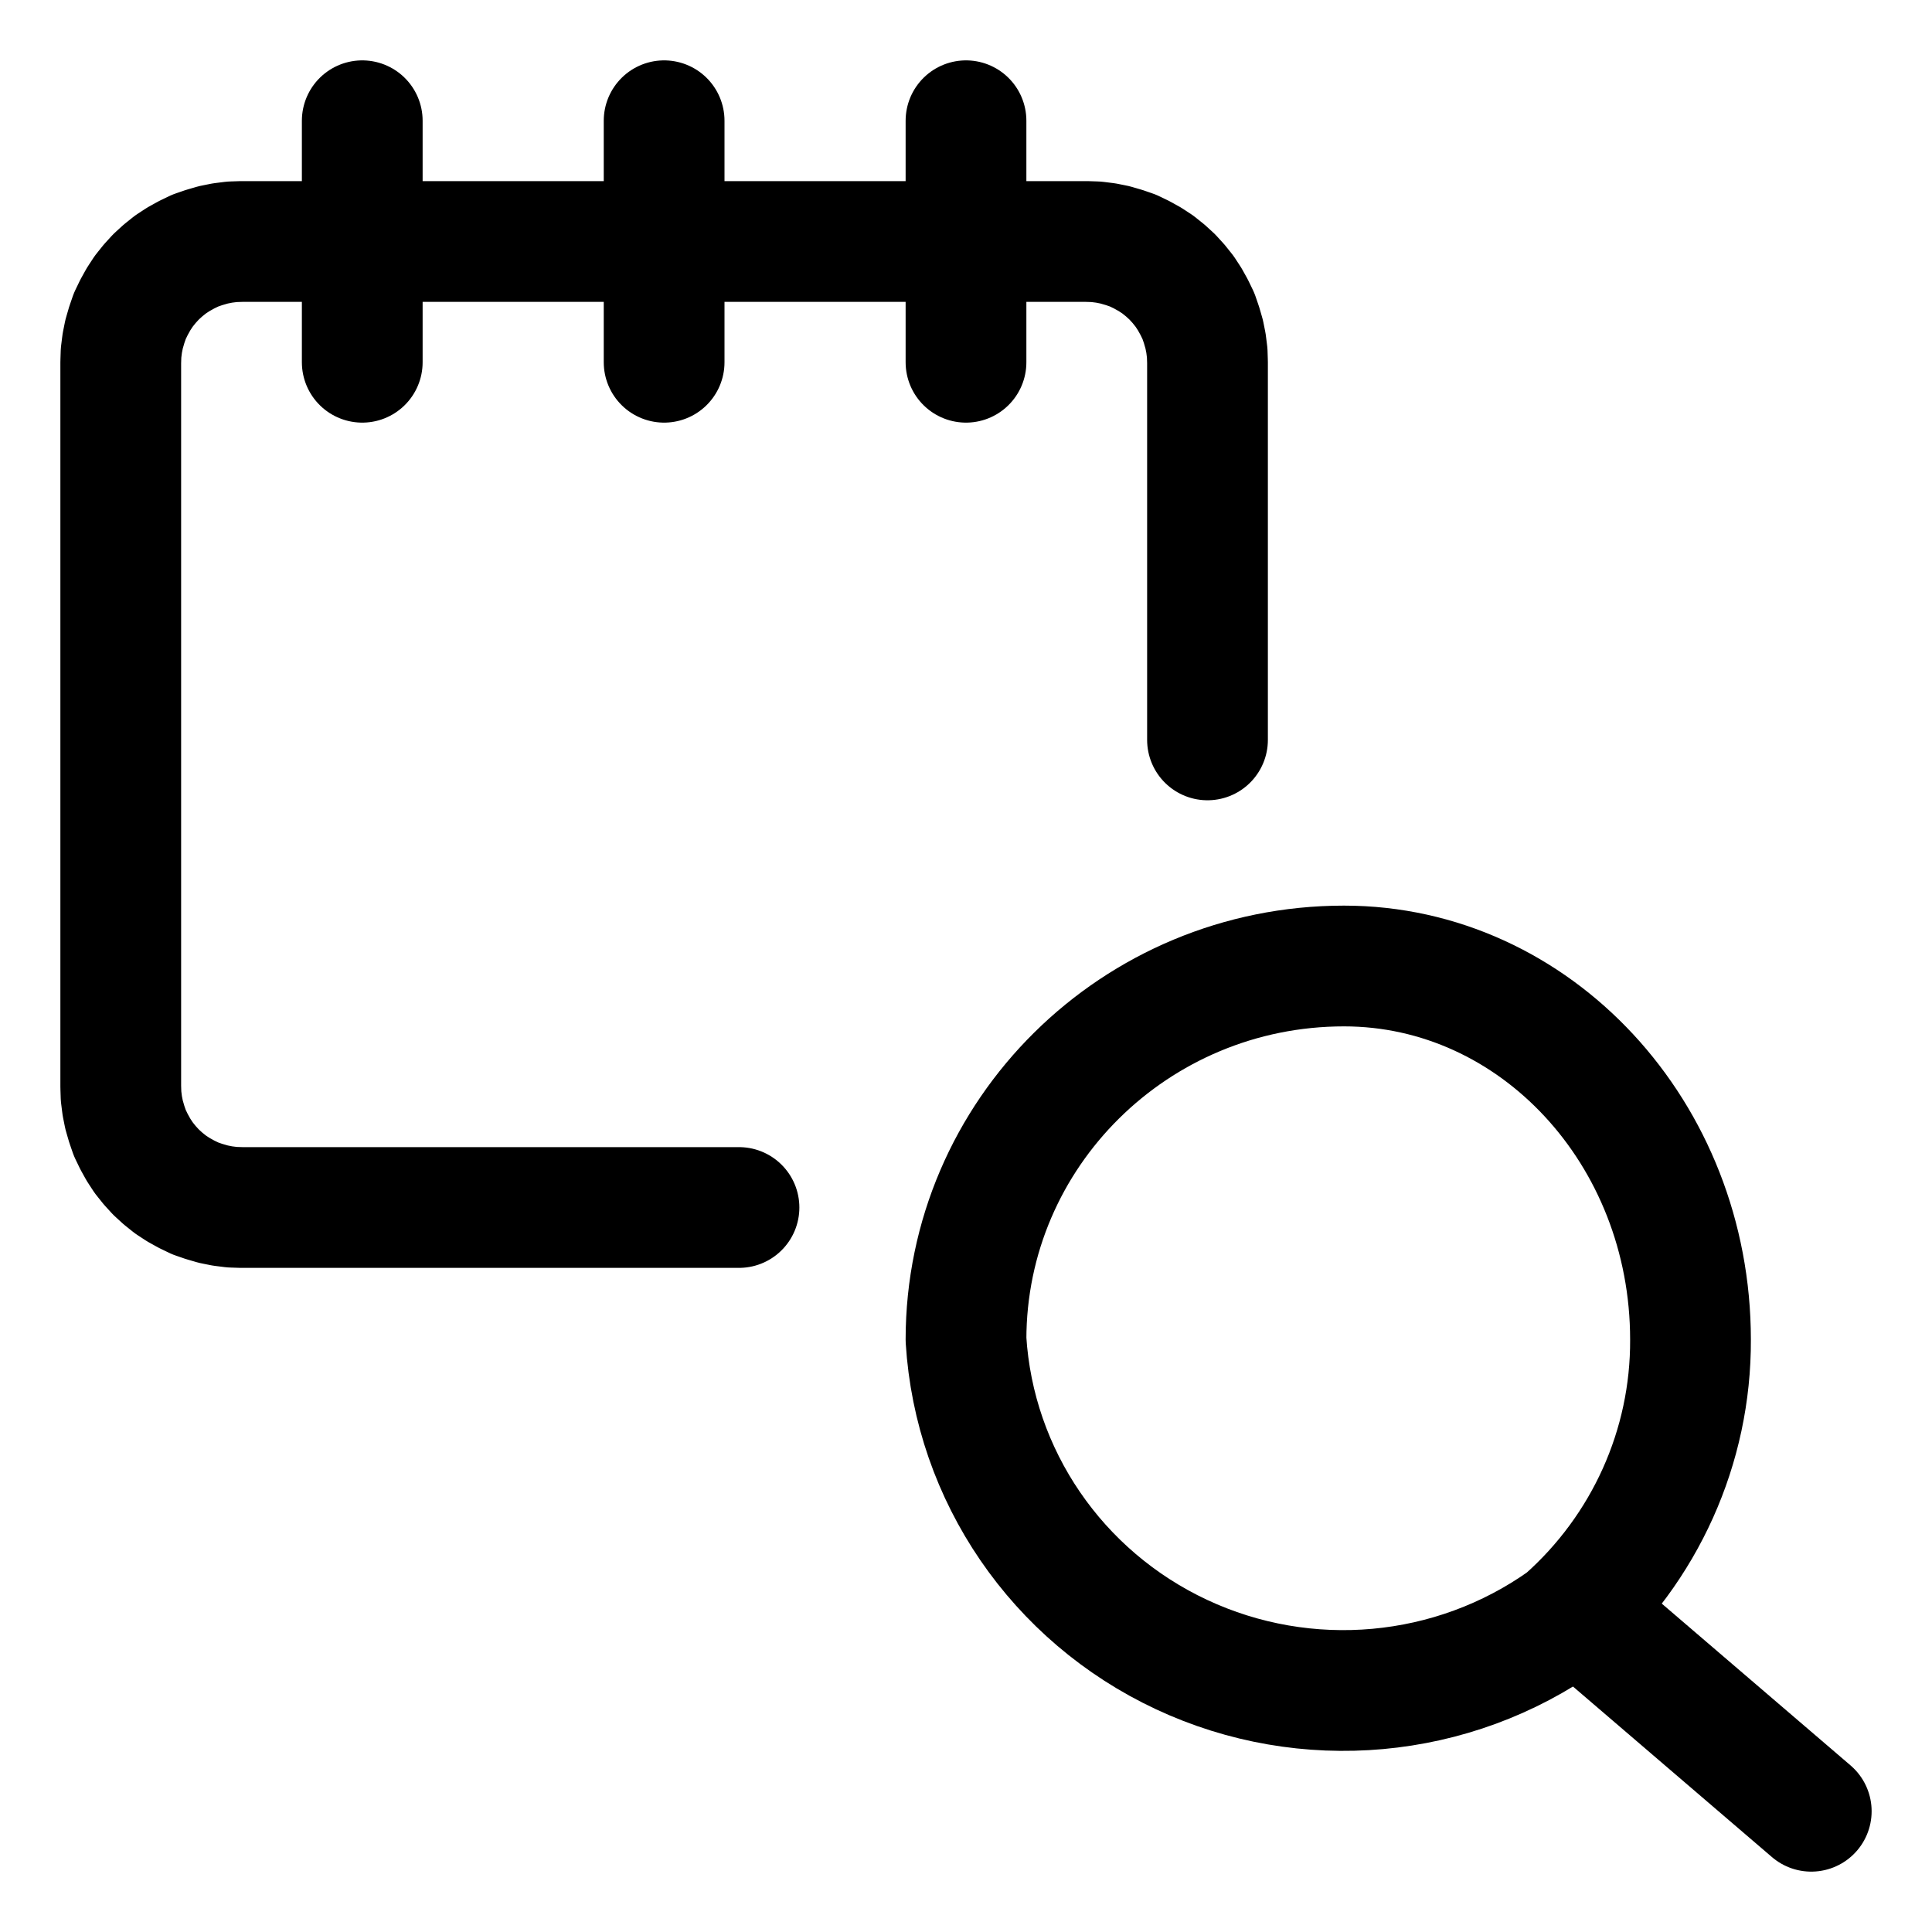
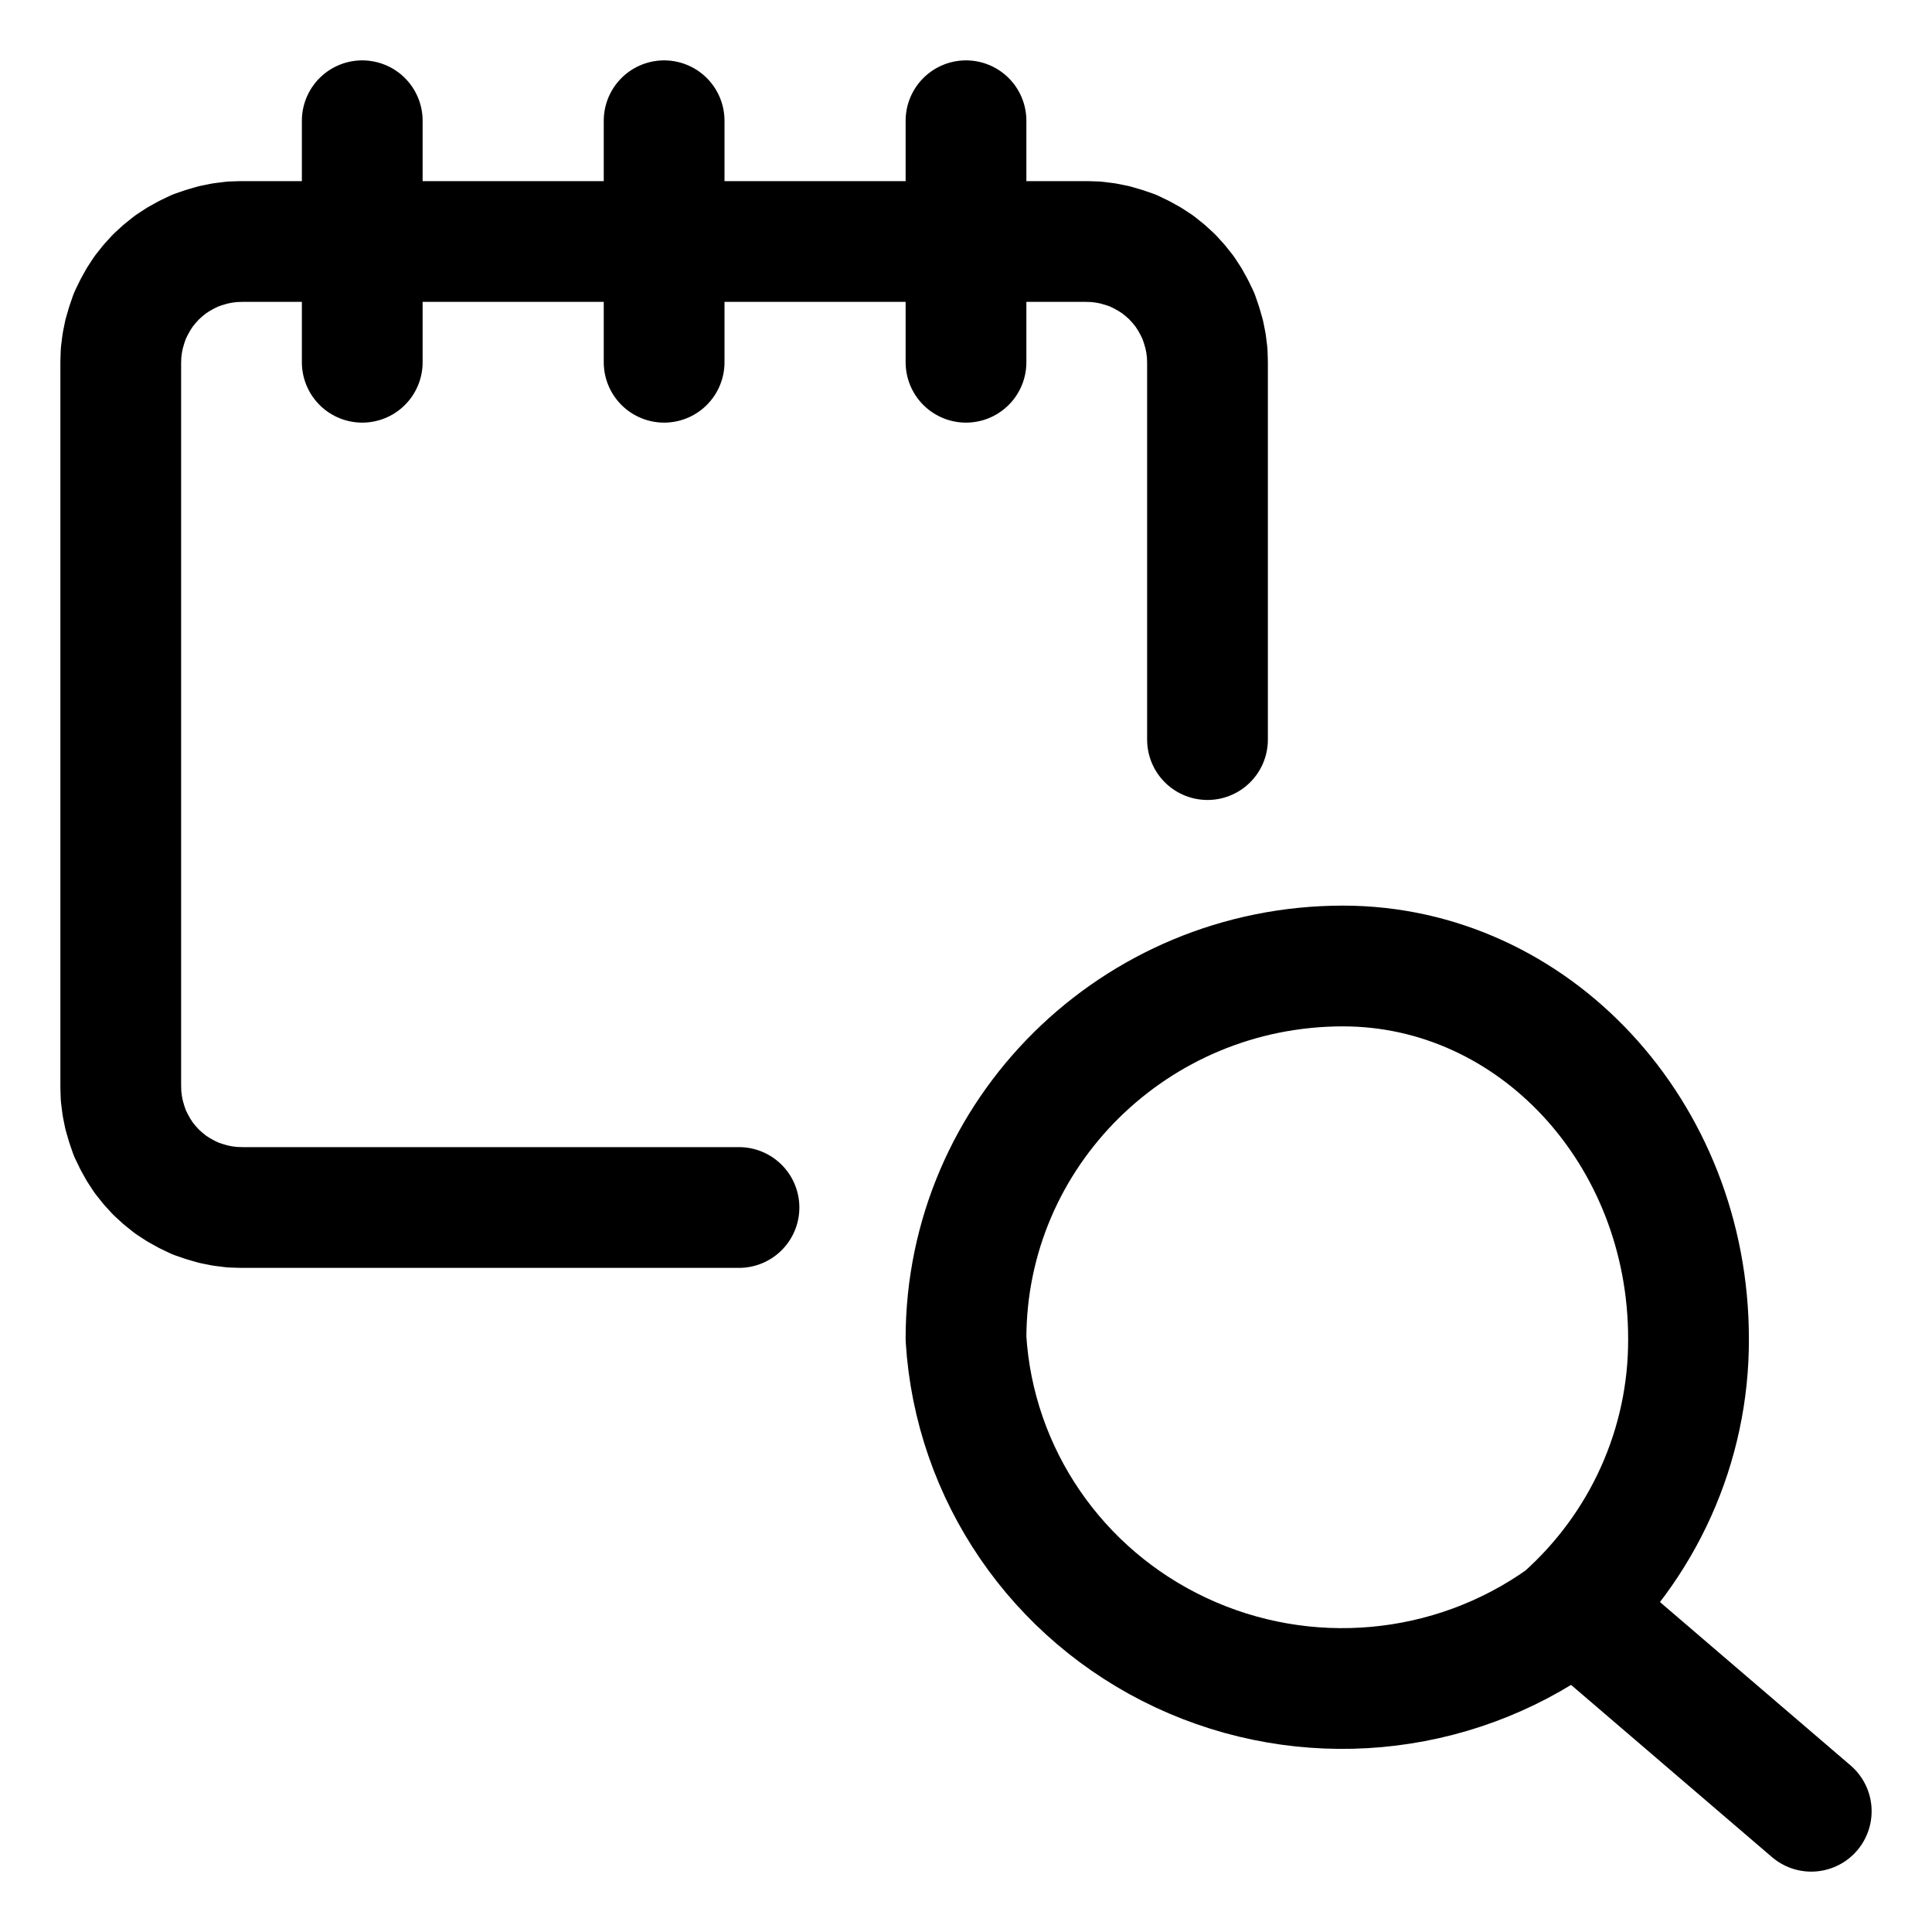
<svg xmlns="http://www.w3.org/2000/svg" width="64" height="64" viewBox="0 0 64 64">
  <g id="main-icon-clipped" stroke="#000000" stroke-width="4" fill="none" stroke-linecap="round" stroke-linejoin="round">
-     <path d="M8.00,8.00L12.00,8.00 M12.00,8.00L22.00,8.00 M22.00,8.00L32.00,8.00 M32.00,8.00L36.00,8.00 M36.00,8.00L36.31,8.01 M36.31,8.01L36.63,8.05 M36.63,8.05L36.93,8.11 M36.93,8.11L37.24,8.20 M37.24,8.20L37.53,8.30 M37.53,8.30L37.82,8.44 M37.82,8.44L38.09,8.59 M38.09,8.59L38.35,8.76 M38.35,8.76L38.60,8.96 M38.60,8.96L38.83,9.17 M38.83,9.17L39.04,9.40 M39.04,9.40L39.24,9.65 M39.24,9.65L39.41,9.91 M39.41,9.91L39.56,10.18 M39.56,10.18L39.70,10.47 M39.70,10.47L39.80,10.76 M39.80,10.76L39.89,11.07 M39.89,11.07L39.95,11.37 M39.95,11.37L39.99,11.69 M39.99,11.69L40.00,12.00 M40.00,12.00L40.00,24.51 M24.48,40.00L8.00,40.00 M8.00,40.00L7.69,39.99 M7.69,39.99L7.37,39.95 M7.37,39.95L7.07,39.89 M7.07,39.89L6.76,39.80 M6.76,39.80L6.47,39.70 M6.47,39.70L6.18,39.56 M6.18,39.56L5.91,39.41 M5.91,39.41L5.65,39.24 M5.65,39.24L5.40,39.04 M5.40,39.04L5.17,38.83 M5.17,38.83L4.96,38.60 M4.96,38.60L4.76,38.35 M4.76,38.35L4.59,38.09 M4.59,38.09L4.44,37.82 M4.44,37.82L4.30,37.53 M4.30,37.53L4.20,37.24 M4.20,37.24L4.11,36.93 M4.11,36.93L4.05,36.63 M4.05,36.63L4.01,36.31 M4.01,36.31L4.00,36.00 M4.00,36.00L4.00,12.00 M4.00,12.00L4.01,11.69 M4.01,11.69L4.05,11.37 M4.05,11.37L4.11,11.07 M4.11,11.07L4.20,10.76 M4.20,10.76L4.30,10.47 M4.30,10.47L4.44,10.18 M4.44,10.18L4.59,9.91 M4.59,9.91L4.76,9.65 M4.76,9.65L4.96,9.40 M4.96,9.40L5.17,9.17 M5.17,9.17L5.40,8.96 M5.40,8.96L5.65,8.76 M5.65,8.76L5.91,8.59 M5.91,8.59L6.18,8.44 M6.18,8.44L6.47,8.30 M6.47,8.30L6.76,8.20 M6.76,8.20L7.07,8.11 M7.07,8.11L7.37,8.05 M7.37,8.05L7.69,8.01 M7.69,8.01L8.00,8.00 M12.00,4.00L12.00,8.00 M12.00,8.00L12.00,12.00 M22.00,4.00L22.00,8.00 M22.00,8.00L22.00,12.00 M32.00,4.00L32.00,8.00 M32.00,8.00L32.00,12.00 M8.00,8.00L12.00,8.00 M12.00,8.00L22.00,8.00 M22.00,8.00L32.00,8.00 M32.00,8.00L36.00,8.00 M36.00,8.00L36.31,8.01 M36.31,8.01L36.63,8.05 M36.63,8.05L36.93,8.11 M36.93,8.11L37.24,8.20 M37.24,8.20L37.53,8.30 M37.53,8.30L37.82,8.44 M37.82,8.44L38.09,8.59 M38.09,8.59L38.35,8.76 M38.35,8.76L38.60,8.96 M38.60,8.96L38.83,9.17 M38.83,9.17L39.04,9.40 M39.04,9.40L39.24,9.65 M39.24,9.65L39.41,9.91 M39.41,9.91L39.56,10.18 M39.56,10.18L39.70,10.47 M39.70,10.47L39.80,10.76 M39.80,10.76L39.89,11.07 M39.89,11.07L39.95,11.37 M39.95,11.37L39.99,11.69 M39.99,11.69L40.00,12.00 M40.00,12.00L40.00,24.51 M24.48,40.00L8.00,40.00 M8.00,40.00L7.69,39.99 M7.69,39.99L7.37,39.95 M7.37,39.95L7.07,39.89 M7.07,39.89L6.76,39.80 M6.76,39.80L6.47,39.70 M6.47,39.70L6.18,39.56 M6.18,39.56L5.91,39.41 M5.91,39.41L5.65,39.24 M5.65,39.24L5.40,39.04 M5.40,39.04L5.17,38.83 M5.17,38.83L4.96,38.60 M4.96,38.60L4.76,38.35 M4.76,38.35L4.59,38.09 M4.59,38.09L4.44,37.82 M4.44,37.82L4.30,37.53 M4.30,37.53L4.20,37.24 M4.20,37.24L4.11,36.93 M4.11,36.93L4.05,36.63 M4.05,36.63L4.01,36.31 M4.01,36.31L4.00,36.00 M4.00,36.00L4.00,12.00 M4.00,12.00L4.01,11.69 M4.01,11.69L4.05,11.37 M4.05,11.37L4.11,11.07 M4.11,11.07L4.20,10.76 M4.20,10.76L4.30,10.47 M4.30,10.47L4.44,10.18 M4.44,10.18L4.59,9.91 M4.59,9.91L4.76,9.65 M4.76,9.65L4.96,9.40 M4.96,9.40L5.17,9.17 M5.17,9.17L5.40,8.96 M5.40,8.96L5.65,8.76 M5.65,8.76L5.91,8.59 M5.91,8.59L6.18,8.44 M6.18,8.44L6.47,8.30 M6.47,8.30L6.76,8.20 M6.76,8.20L7.07,8.11 M7.07,8.11L7.37,8.05 M7.37,8.05L7.69,8.01 M7.69,8.01L8.00,8.00 M12.00,4.00L12.00,8.00 M12.00,8.00L12.00,12.00 M22.00,4.00L22.00,8.00 M22.00,8.00L22.00,12.00 M32.00,4.00L32.00,8.00 M32.00,8.00L32.00,12.00" />
+     <path d="M8.00,8.00L12.00,8.00 M12.00,8.00L22.00,8.00 M22.00,8.00L32.00,8.00 M32.00,8.00L36.00,8.00 M36.00,8.00L36.31,8.01 M36.31,8.01L36.63,8.05 M36.63,8.05L36.93,8.11 M36.93,8.11L37.24,8.20 M37.24,8.20L37.53,8.30 M37.53,8.30L37.82,8.44 M37.82,8.44L38.09,8.59 M38.09,8.59L38.35,8.76 M38.35,8.76L38.60,8.96 M38.60,8.96L38.83,9.17 M38.83,9.17L39.04,9.40 M39.04,9.40L39.24,9.65 M39.24,9.65L39.41,9.91 M39.41,9.91L39.56,10.18 M39.56,10.18L39.70,10.47 M39.70,10.47L39.80,10.76 M39.80,10.76L39.89,11.07 M39.89,11.07L39.95,11.37 M39.95,11.37L39.99,11.69 M39.99,11.69L40.00,12.00 M40.00,12.00L40.00,24.50 M24.48,40.00L8.00,40.00 M8.00,40.00L7.69,39.99 M7.69,39.99L7.37,39.95 M7.37,39.95L7.07,39.89 M7.07,39.89L6.76,39.80 M6.76,39.80L6.47,39.70 M6.47,39.70L6.18,39.56 M6.18,39.56L5.91,39.41 M5.91,39.41L5.65,39.24 M5.65,39.24L5.40,39.04 M5.40,39.04L5.17,38.83 M5.17,38.83L4.96,38.60 M4.96,38.60L4.76,38.35 M4.76,38.35L4.59,38.09 M4.59,38.09L4.44,37.82 M4.44,37.82L4.30,37.53 M4.30,37.53L4.20,37.24 M4.20,37.24L4.11,36.93 M4.11,36.93L4.05,36.63 M4.05,36.63L4.01,36.31 M4.01,36.31L4.00,36.00 M4.00,36.00L4.00,12.00 M4.00,12.00L4.01,11.69 M4.01,11.69L4.05,11.37 M4.05,11.37L4.11,11.07 M4.11,11.07L4.20,10.76 M4.20,10.76L4.30,10.47 M4.30,10.47L4.44,10.18 M4.44,10.18L4.59,9.91 M4.59,9.91L4.76,9.65 M4.76,9.65L4.96,9.40 M4.96,9.40L5.17,9.17 M5.17,9.17L5.40,8.96 M5.40,8.96L5.65,8.76 M5.65,8.76L5.91,8.59 M5.91,8.59L6.18,8.44 M6.18,8.44L6.47,8.30 M6.47,8.30L6.76,8.20 M6.76,8.20L7.07,8.11 M7.07,8.11L7.37,8.05 M7.37,8.05L7.69,8.01 M7.69,8.01L8.00,8.00 M12.00,4.00L12.00,8.00 M12.00,8.00L12.00,12.00 M22.00,4.00L22.00,8.00 M22.00,8.00L22.00,12.00 M32.00,4.00L32.00,8.00 M32.00,8.00L32.00,12.00 M8.00,8.00L12.00,8.00 M12.00,8.00L22.00,8.00 M22.00,8.00L32.00,8.00 M32.00,8.00L36.00,8.00 M36.00,8.00L36.31,8.01 M36.31,8.01L36.63,8.05 M36.63,8.05L36.93,8.11 M36.93,8.11L37.24,8.20 M37.24,8.20L37.53,8.30 M37.53,8.30L37.82,8.44 M37.82,8.44L38.09,8.59 M38.09,8.59L38.35,8.76 M38.35,8.76L38.60,8.96 M38.60,8.96L38.83,9.17 M38.83,9.17L39.04,9.40 M39.04,9.40L39.24,9.65 M39.24,9.65L39.41,9.91 M39.41,9.91L39.56,10.18 M39.56,10.18L39.70,10.47 M39.70,10.47L39.80,10.76 M39.80,10.76L39.89,11.07 M39.89,11.07L39.95,11.37 M39.95,11.37L39.99,11.69 M39.99,11.69L40.00,12.00 M40.00,12.00L40.00,24.50 M24.48,40.00L8.00,40.00 M8.00,40.00L7.69,39.99 M7.69,39.99L7.37,39.95 M7.37,39.95L7.07,39.89 M7.07,39.89L6.76,39.80 M6.76,39.80L6.47,39.70 M6.47,39.70L6.18,39.56 M6.18,39.56L5.91,39.41 M5.91,39.41L5.65,39.24 M5.65,39.24L5.40,39.04 M5.40,39.04L5.17,38.83 M5.17,38.83L4.96,38.60 M4.96,38.60L4.76,38.35 M4.76,38.35L4.59,38.09 M4.59,38.09L4.44,37.82 M4.44,37.82L4.30,37.53 M4.30,37.53L4.20,37.24 M4.20,37.24L4.11,36.93 M4.11,36.93L4.05,36.63 M4.05,36.63L4.01,36.31 M4.01,36.31L4.00,36.00 M4.00,36.00L4.00,12.00 M4.00,12.00L4.01,11.69 M4.01,11.69L4.05,11.37 M4.05,11.37L4.11,11.07 M4.11,11.07L4.20,10.76 M4.20,10.76L4.30,10.47 M4.30,10.47L4.44,10.18 M4.44,10.18L4.59,9.91 M4.59,9.91L4.76,9.65 M4.76,9.65L4.96,9.40 M4.96,9.40L5.17,9.17 M5.17,9.17L5.40,8.96 M5.40,8.96L5.65,8.76 M5.65,8.76L5.91,8.59 M5.91,8.59L6.18,8.44 M6.18,8.44L6.47,8.30 M6.47,8.30L6.76,8.20 M6.76,8.20L7.07,8.11 M7.07,8.11L7.37,8.05 M7.37,8.05L7.69,8.01 M7.69,8.01L8.00,8.00 M12.00,4.00L12.00,8.00 M12.00,8.00L12.00,12.00 M22.00,4.00L22.00,8.00 M22.00,8.00L22.00,12.00 M32.00,4.00L32.00,8.00 M32.00,8.00L32.00,12.00" />
  </g>
-   <g fill="none" stroke="currentColor" stroke-width="4.0" stroke-linecap="round" stroke-linejoin="round" id="state-icon" transform="translate(30 30) scale(1)">
-     <path id="sub-source-lens" d="M2 14.377A12.522 12.377 0 0 1 14.522 2A11.478 12.377 0 0 1 26 14.377A12.522 12.377 0 0 1 21.826 23.66A12.522 12.377 0 0 1 2 14.377Z" />
+   <g fill="none" stroke="currentColor" stroke-width="4.011" stroke-linecap="round" stroke-linejoin="round" id="state-icon" transform="translate(30.08219 30.08219) scale(0.9972604)">
+     <path id="sub-source-lens" d="M1.923 14.3A12.522 12.377 0 0 1 14.445 1.923A11.478 12.377 0 0 1 25.923 14.3A12.522 12.377 0 0 1 21.749 23.583A12.522 12.377 0 0 1 1.923 14.3Z" />
    <path id="sub-source-handle" d="M23 24L30 30" />
  </g>
</svg>
